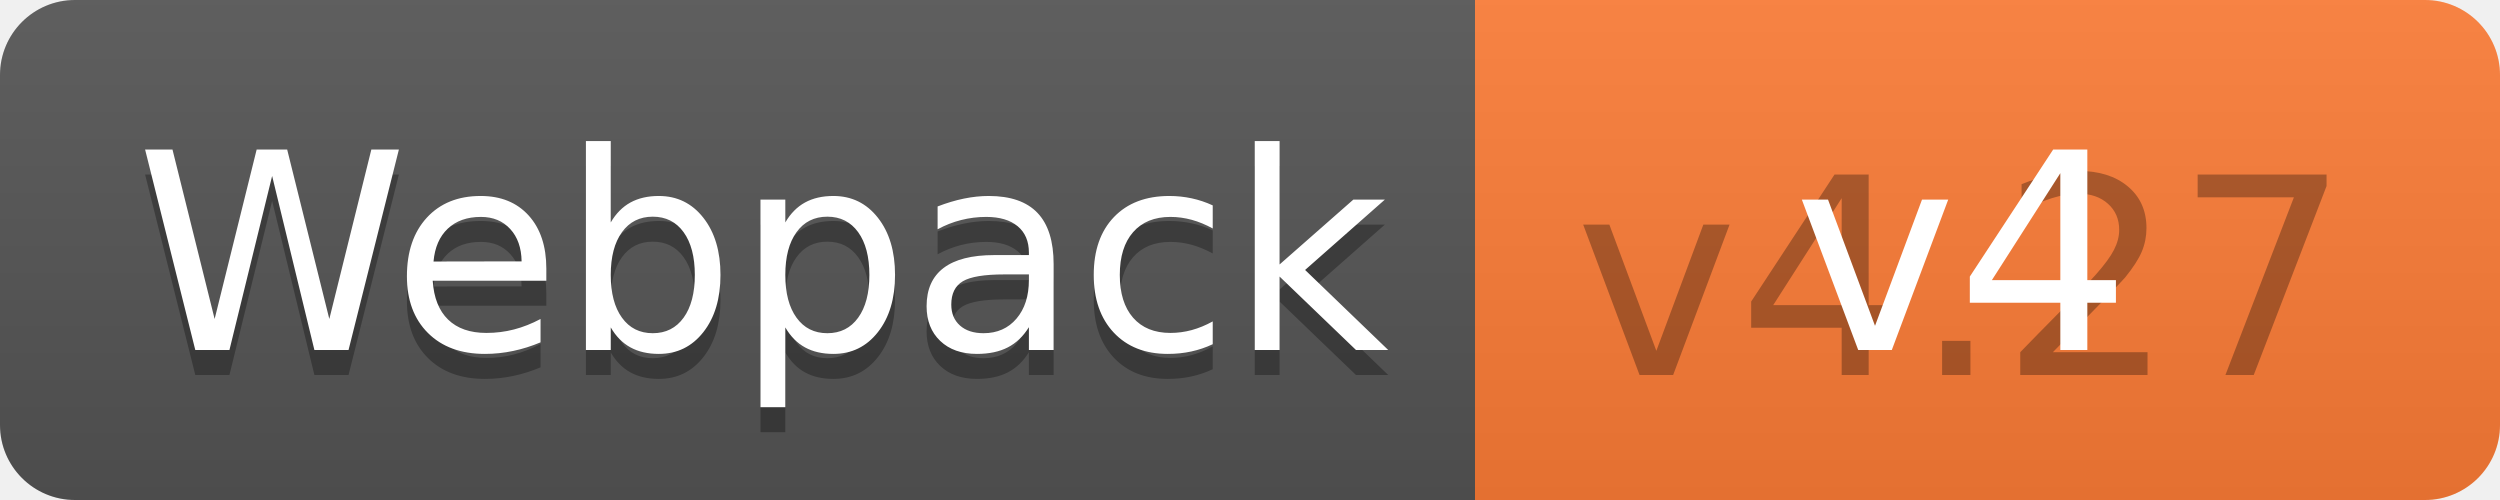
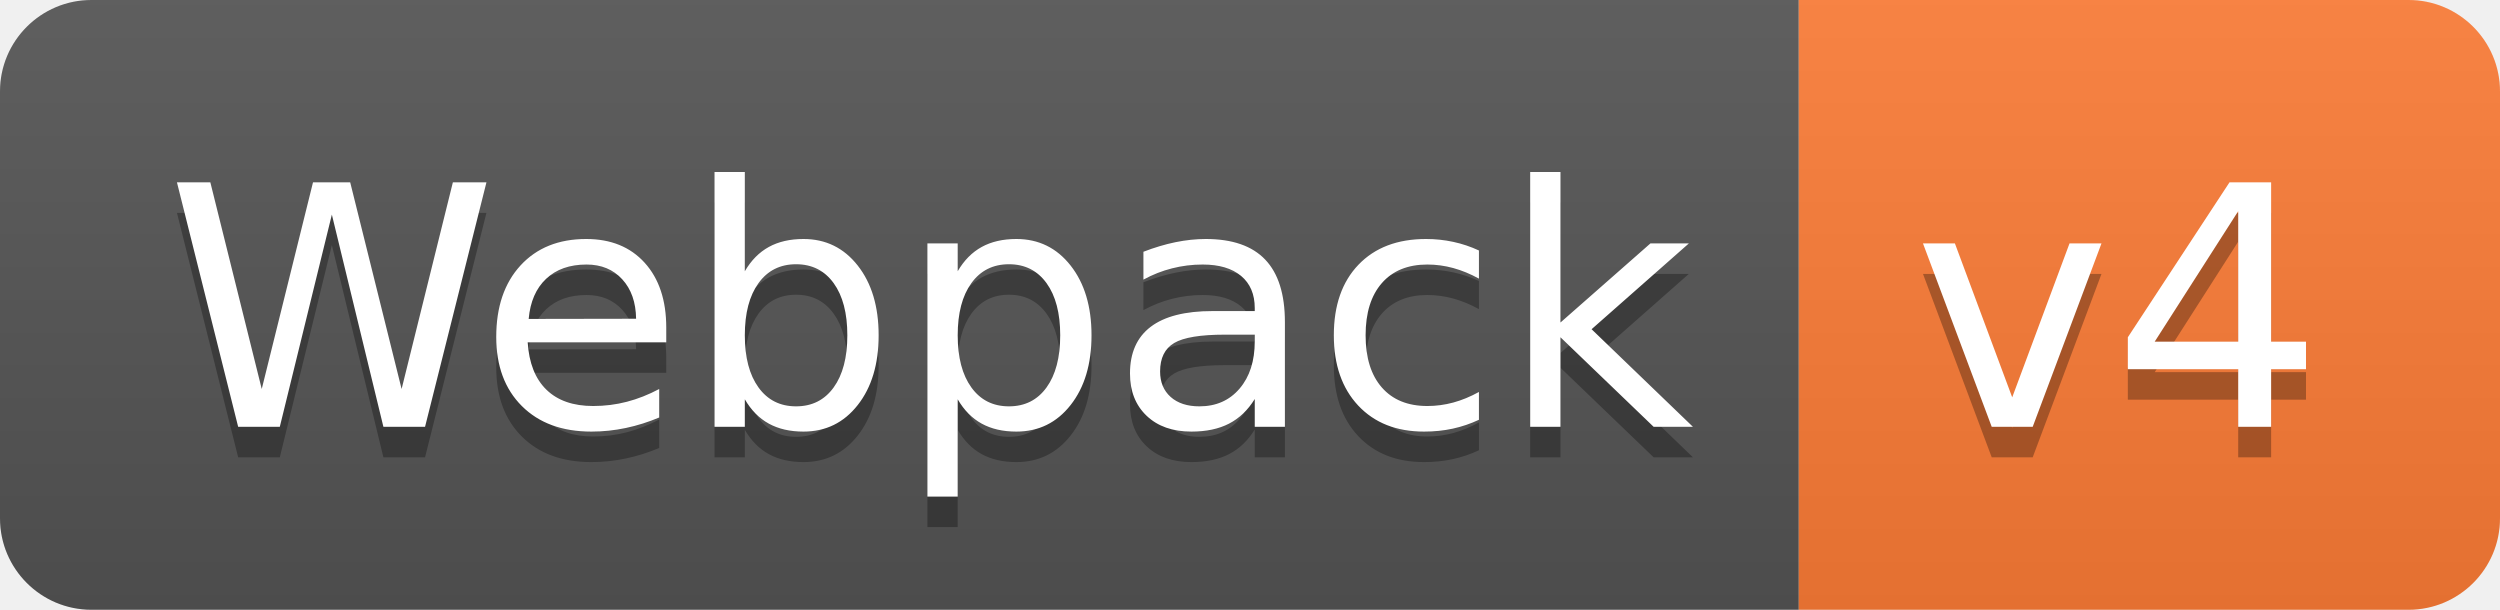
- <svg xmlns="http://www.w3.org/2000/svg" width="100" height="20">
+ <svg xmlns="http://www.w3.org/2000/svg" width="82" height="20">
  <linearGradient id="b" x2="0" y2="100%">
    <stop offset="0" stop-color="#bbb" stop-opacity=".1" />
    <stop offset="1" stop-opacity=".1" />
  </linearGradient>
  <clipPath id="a">
-     <rect width="100" height="20" rx="3" fill="#fff" />
+     <rect width="82" height="20" rx="3" fill="#fff" />
  </clipPath>
  <g clip-path="url(#a)">
    <path fill="#555" d="M0 0h59v20H0z" />
-     <path fill="#fe7d37" d="M59 0h41v20H59z" />
-     <path fill="url(#b)" d="M0 0h100v20H0z" />
+     <path fill="#fe7d37" d="M59 0h23v20H59z" />
+     <path fill="url(#b)" d="M0 0h82v20H0z" />
  </g>
  <g fill="#fff" text-anchor="middle" font-family="DejaVu Sans,Verdana,Geneva,sans-serif" font-size="110">
    <text x="305" y="150" fill="#010101" fill-opacity=".3" transform="scale(.1)" textLength="490">Webpack</text>
    <text x="305" y="140" transform="scale(.1)" textLength="490">Webpack</text>
-     <text x="785" y="150" fill="#010101" fill-opacity=".3" transform="scale(.1)" textLength="310">v4.27</text>
-     <text x="785" y="140" transform="scale(.1)" textLength="310">v4</text>
+     <text x="695" y="150" fill="#010101" fill-opacity=".3" transform="scale(.1)" textLength="130">v4</text>
+     <text x="695" y="140" transform="scale(.1)" textLength="130">v4</text>
  </g>
</svg>
